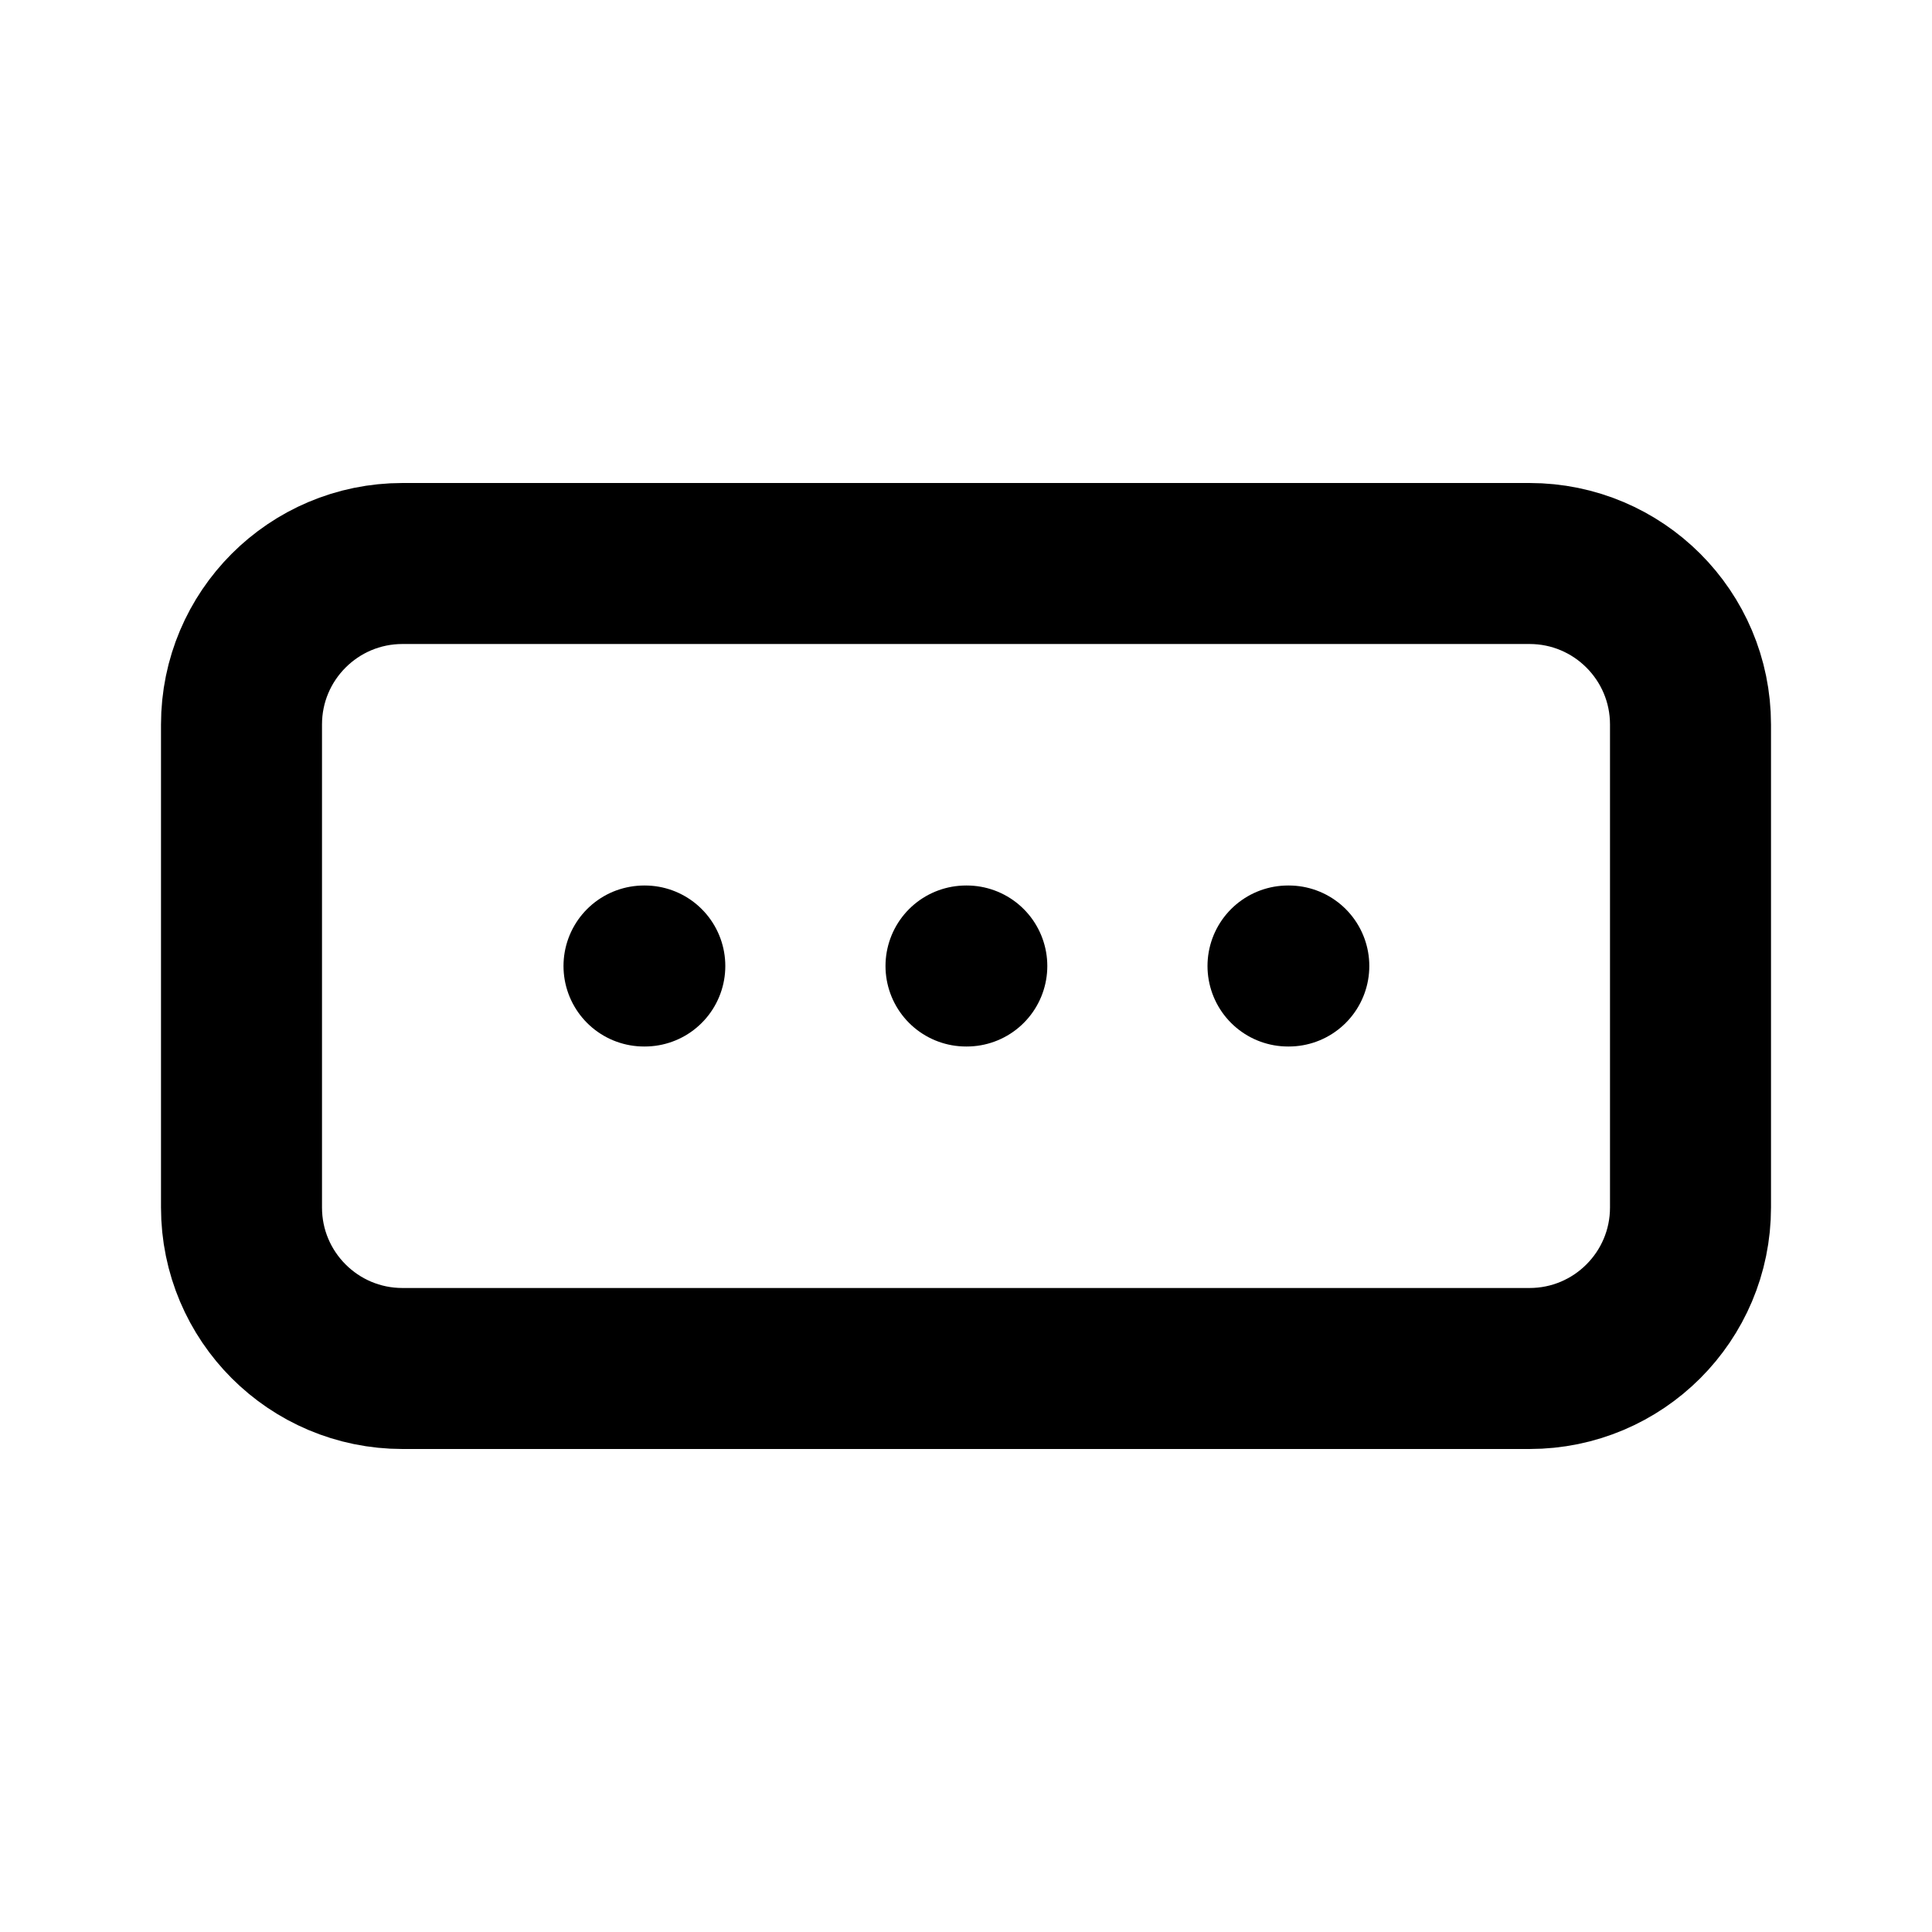
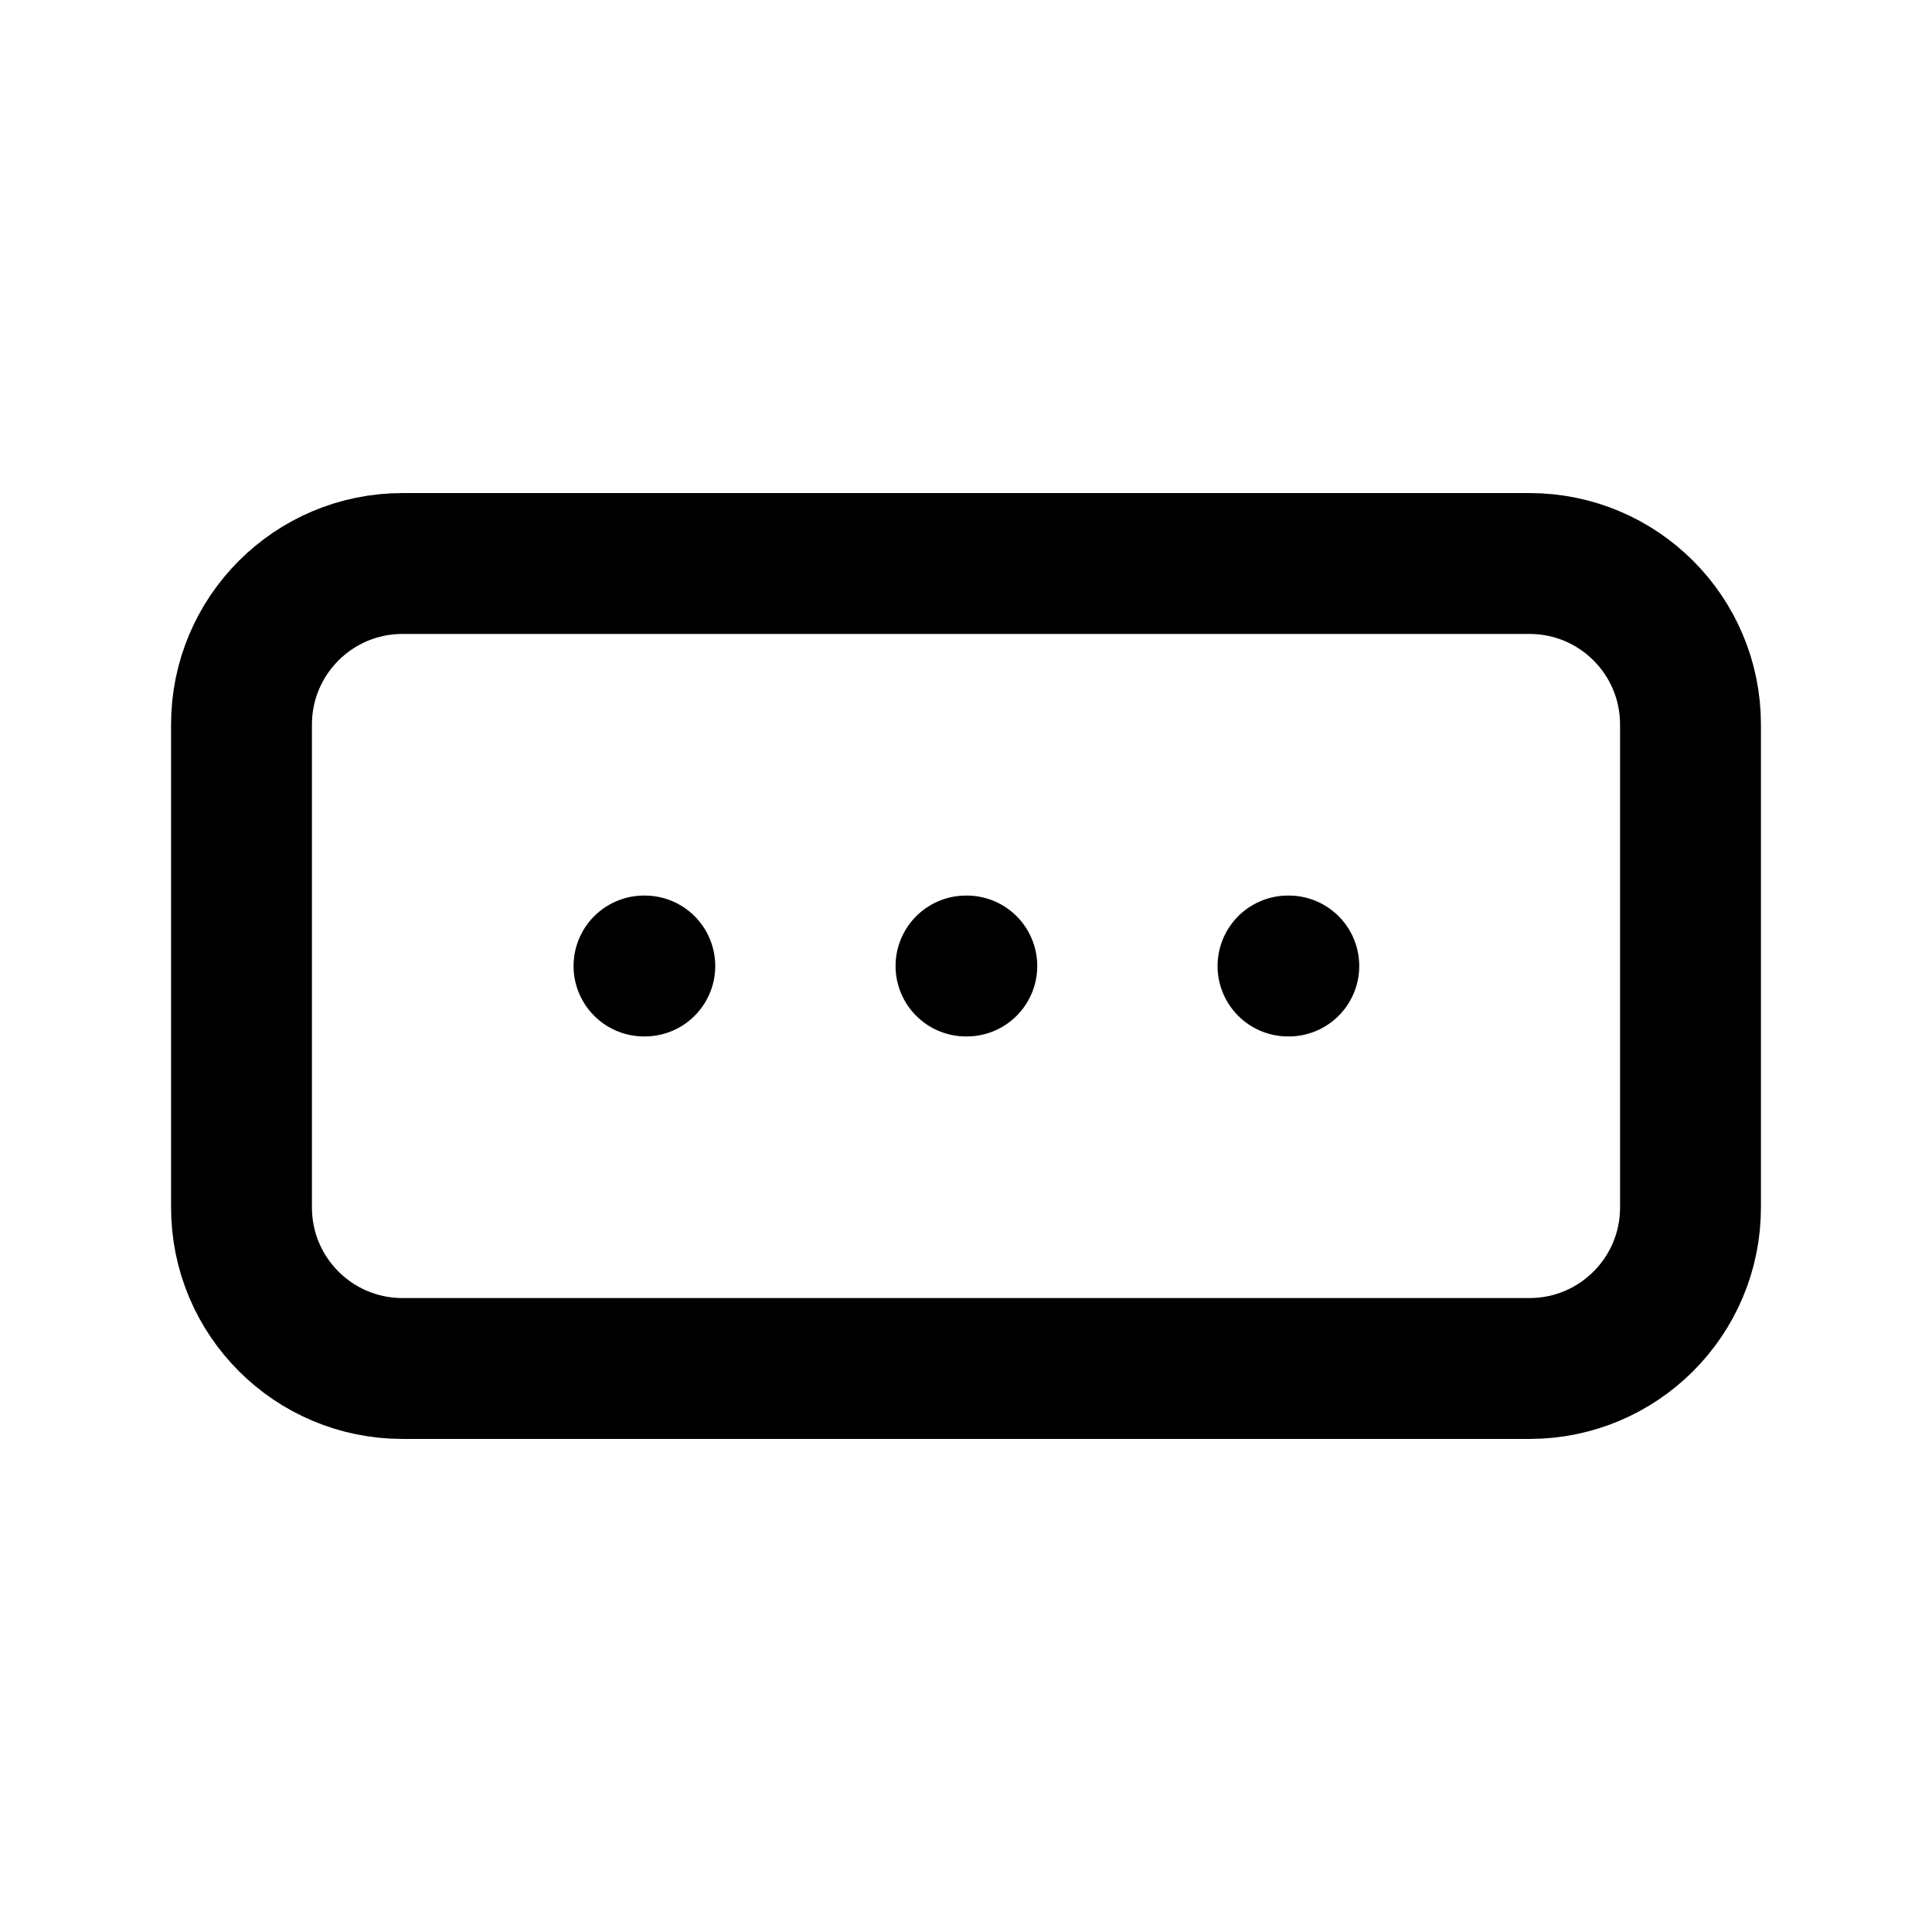
<svg xmlns="http://www.w3.org/2000/svg" viewBox="0 0 24 24" role="img" aria-label="code">
-   <path fill="none" stroke="currentColor" stroke-width="2" stroke-linecap="round" stroke-linejoin="round" d="M5 7h14a2 2 0 0 1 2 2v6a2 2 0 0 1-2 2H5a2 2 0 0 1-2-2V9a2 2 0 0 1 2-2Z M8 12h.01 M12 12h.01 M16 12h.01" />
+   <path fill="none" stroke="currentColor" stroke-width="1.75" stroke-linecap="round" stroke-linejoin="round" d="M5 7h14a2 2 0 0 1 2 2v6a2 2 0 0 1-2 2H5a2 2 0 0 1-2-2V9a2 2 0 0 1 2-2Z M8 12h.01 M12 12h.01 M16 12h.01" />
</svg>
